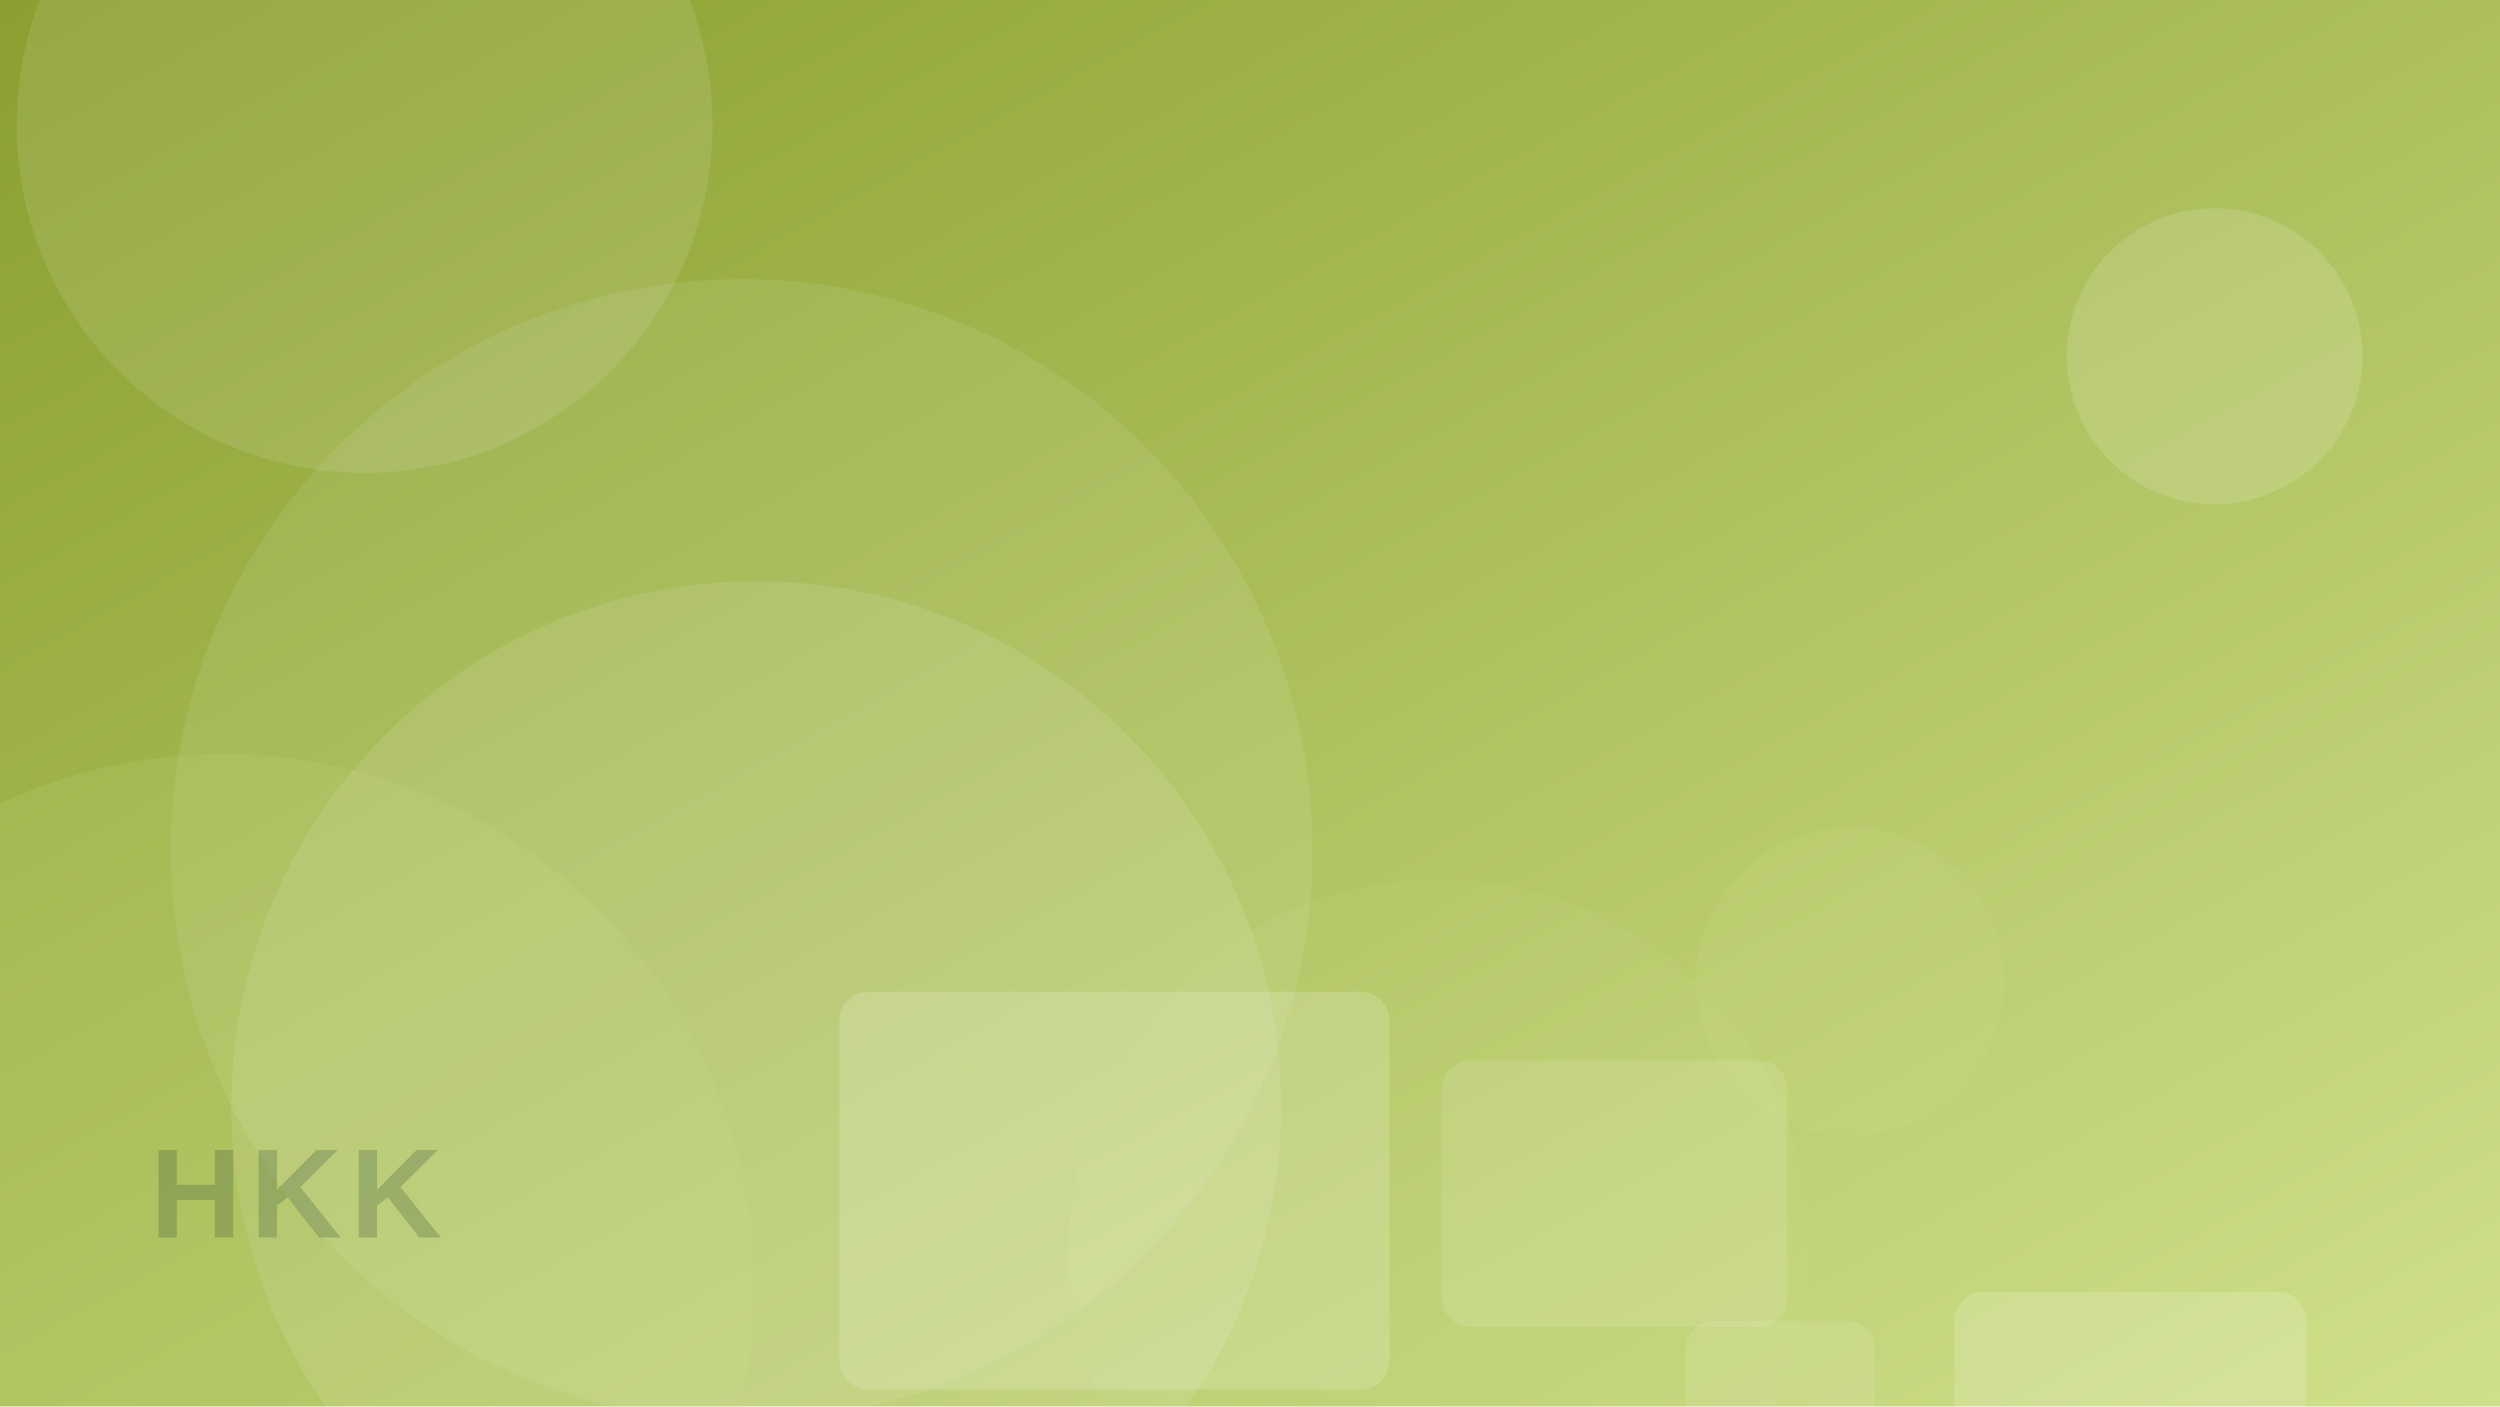
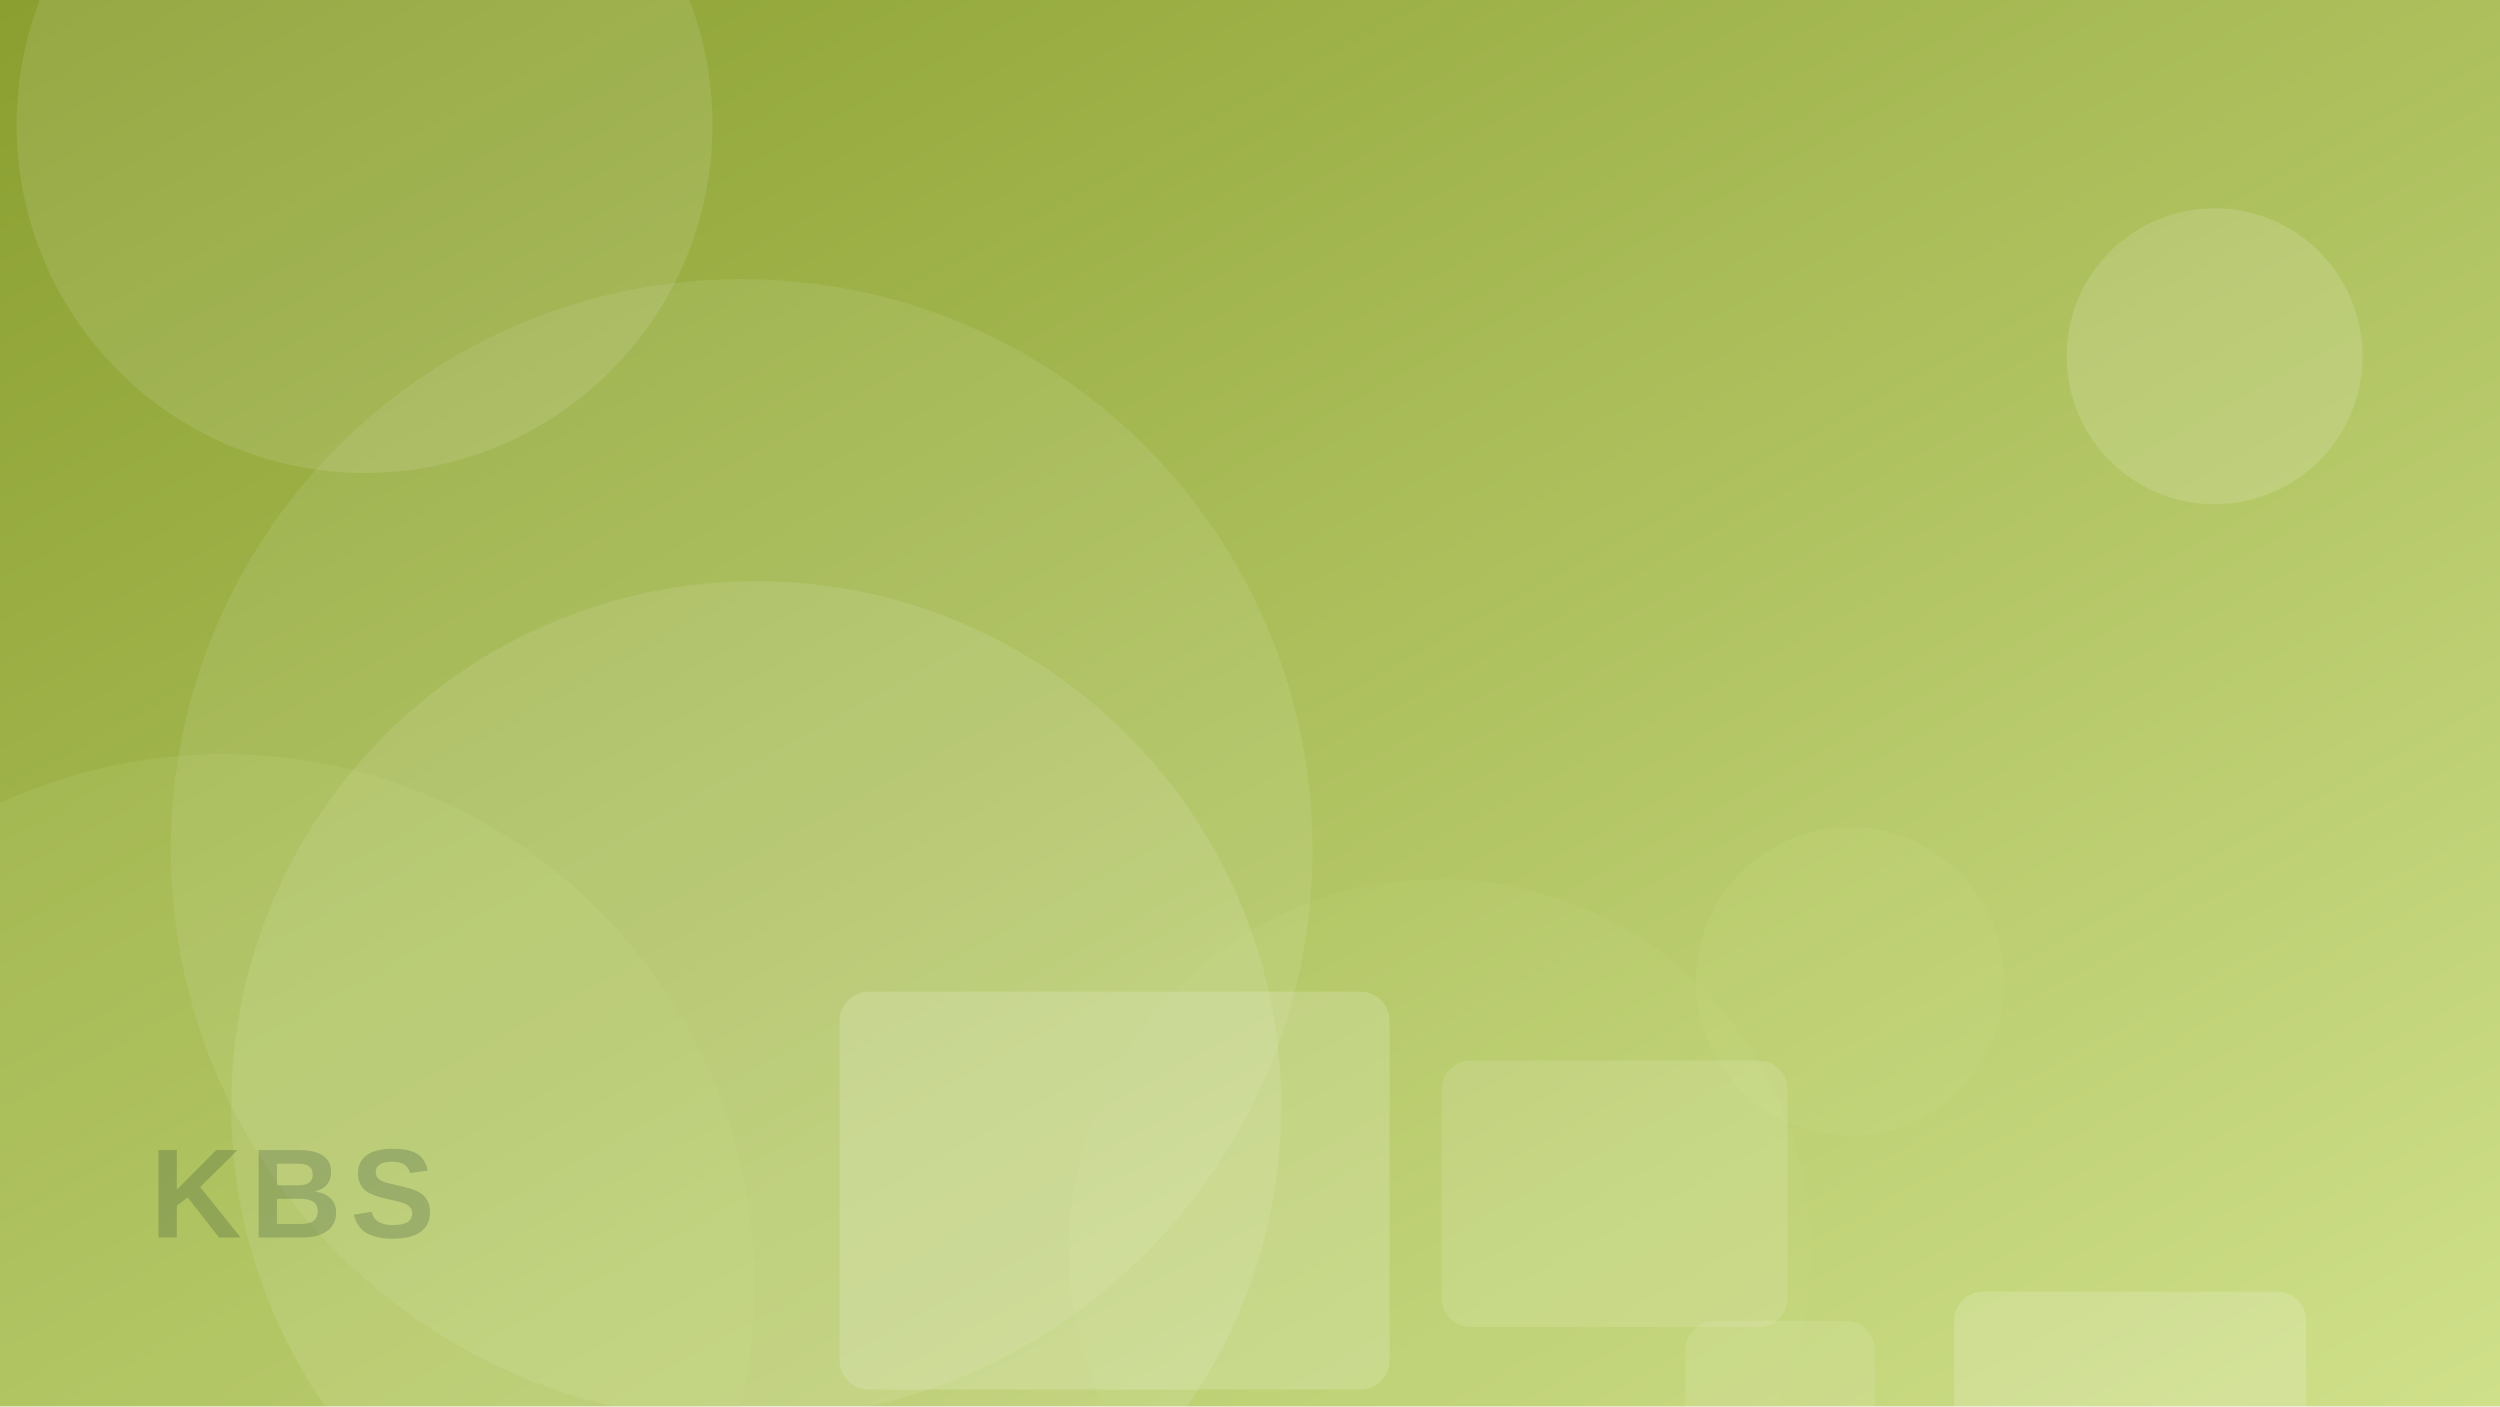
- <svg xmlns="http://www.w3.org/2000/svg" viewBox="0 0 1200 675" width="1200" height="675" role="img" aria-label="HUT Kemerdekaan RI ke-81 4">
+ <svg xmlns="http://www.w3.org/2000/svg" viewBox="0 0 1200 675" width="1200" height="675" role="img" aria-label="Kerja Bakti Saluran Air RW 01 4">
  <defs>
    <linearGradient id="g" x1="0" y1="0" x2="1" y2="1">
      <stop offset="0%" stop-color="#8a9f2f" />
      <stop offset="100%" stop-color="#cfe08a" />
    </linearGradient>
  </defs>
  <rect width="1200" height="675" fill="url(#g)" />
  <circle cx="691" cy="600" r="178" fill="#cfe08a" opacity="0.10" />
  <circle cx="1063" cy="171" r="71" fill="#f6faea" opacity="0.15" />
  <circle cx="363" cy="531" r="252" fill="#ffffff" opacity="0.10" />
  <circle cx="888" cy="471" r="74" fill="#cfe08a" opacity="0.13" />
  <circle cx="356" cy="408" r="274" fill="#f6faea" opacity="0.09" />
  <circle cx="175" cy="60" r="167" fill="#ffffff" opacity="0.10" />
  <circle cx="107" cy="617" r="255" fill="#cfe08a" opacity="0.14" />
  <rect x="938" y="620" width="169" height="172" rx="14" fill="#f6faea" opacity="0.19" />
  <rect x="692" y="509" width="166" height="128" rx="14" fill="#f6faea" opacity="0.13" />
  <rect x="809" y="634" width="91" height="243" rx="14" fill="#f6faea" opacity="0.11" />
  <rect x="403" y="476" width="264" height="191" rx="14" fill="#f6faea" opacity="0.19" />
-   <text x="72" y="594" font-family="Segoe UI, Arial, sans-serif" font-size="61" font-weight="700" letter-spacing="4" fill="#0f2e26" opacity="0.20">HKK</text>
+   <text x="72" y="594" font-family="Segoe UI, Arial, sans-serif" font-size="61" font-weight="700" letter-spacing="4" fill="#0f2e26" opacity="0.20">KBS</text>
</svg>
